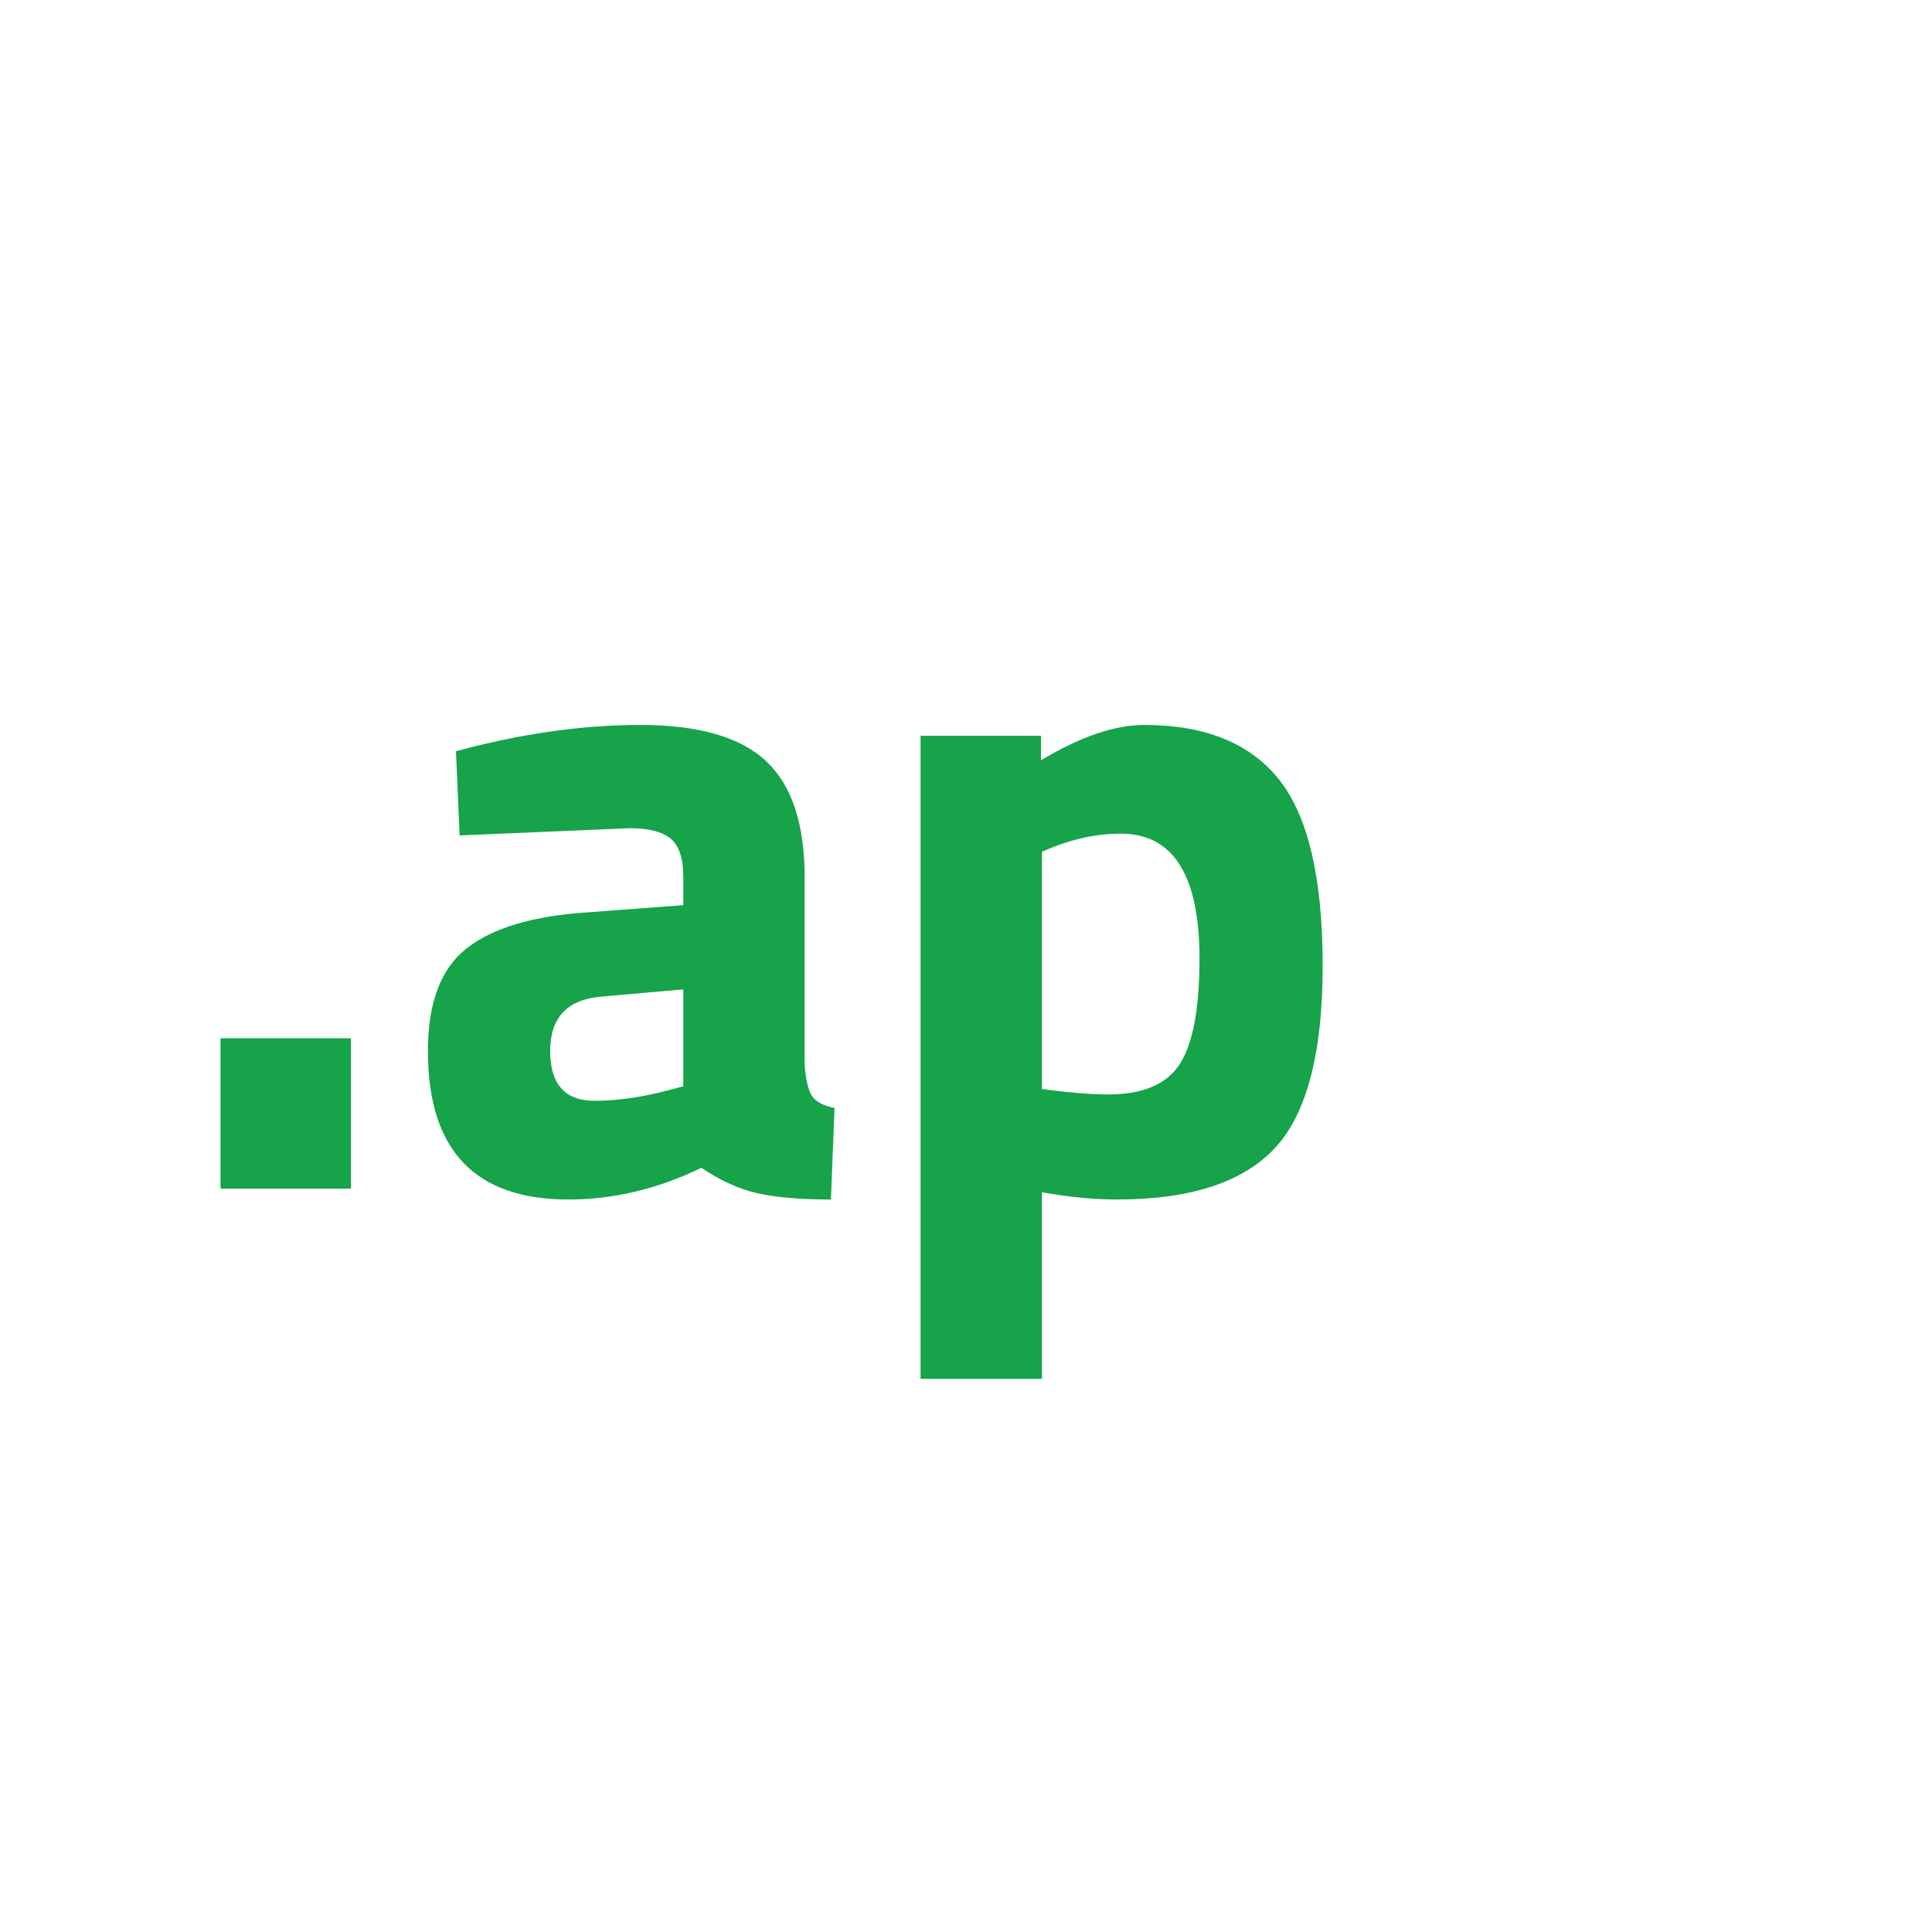
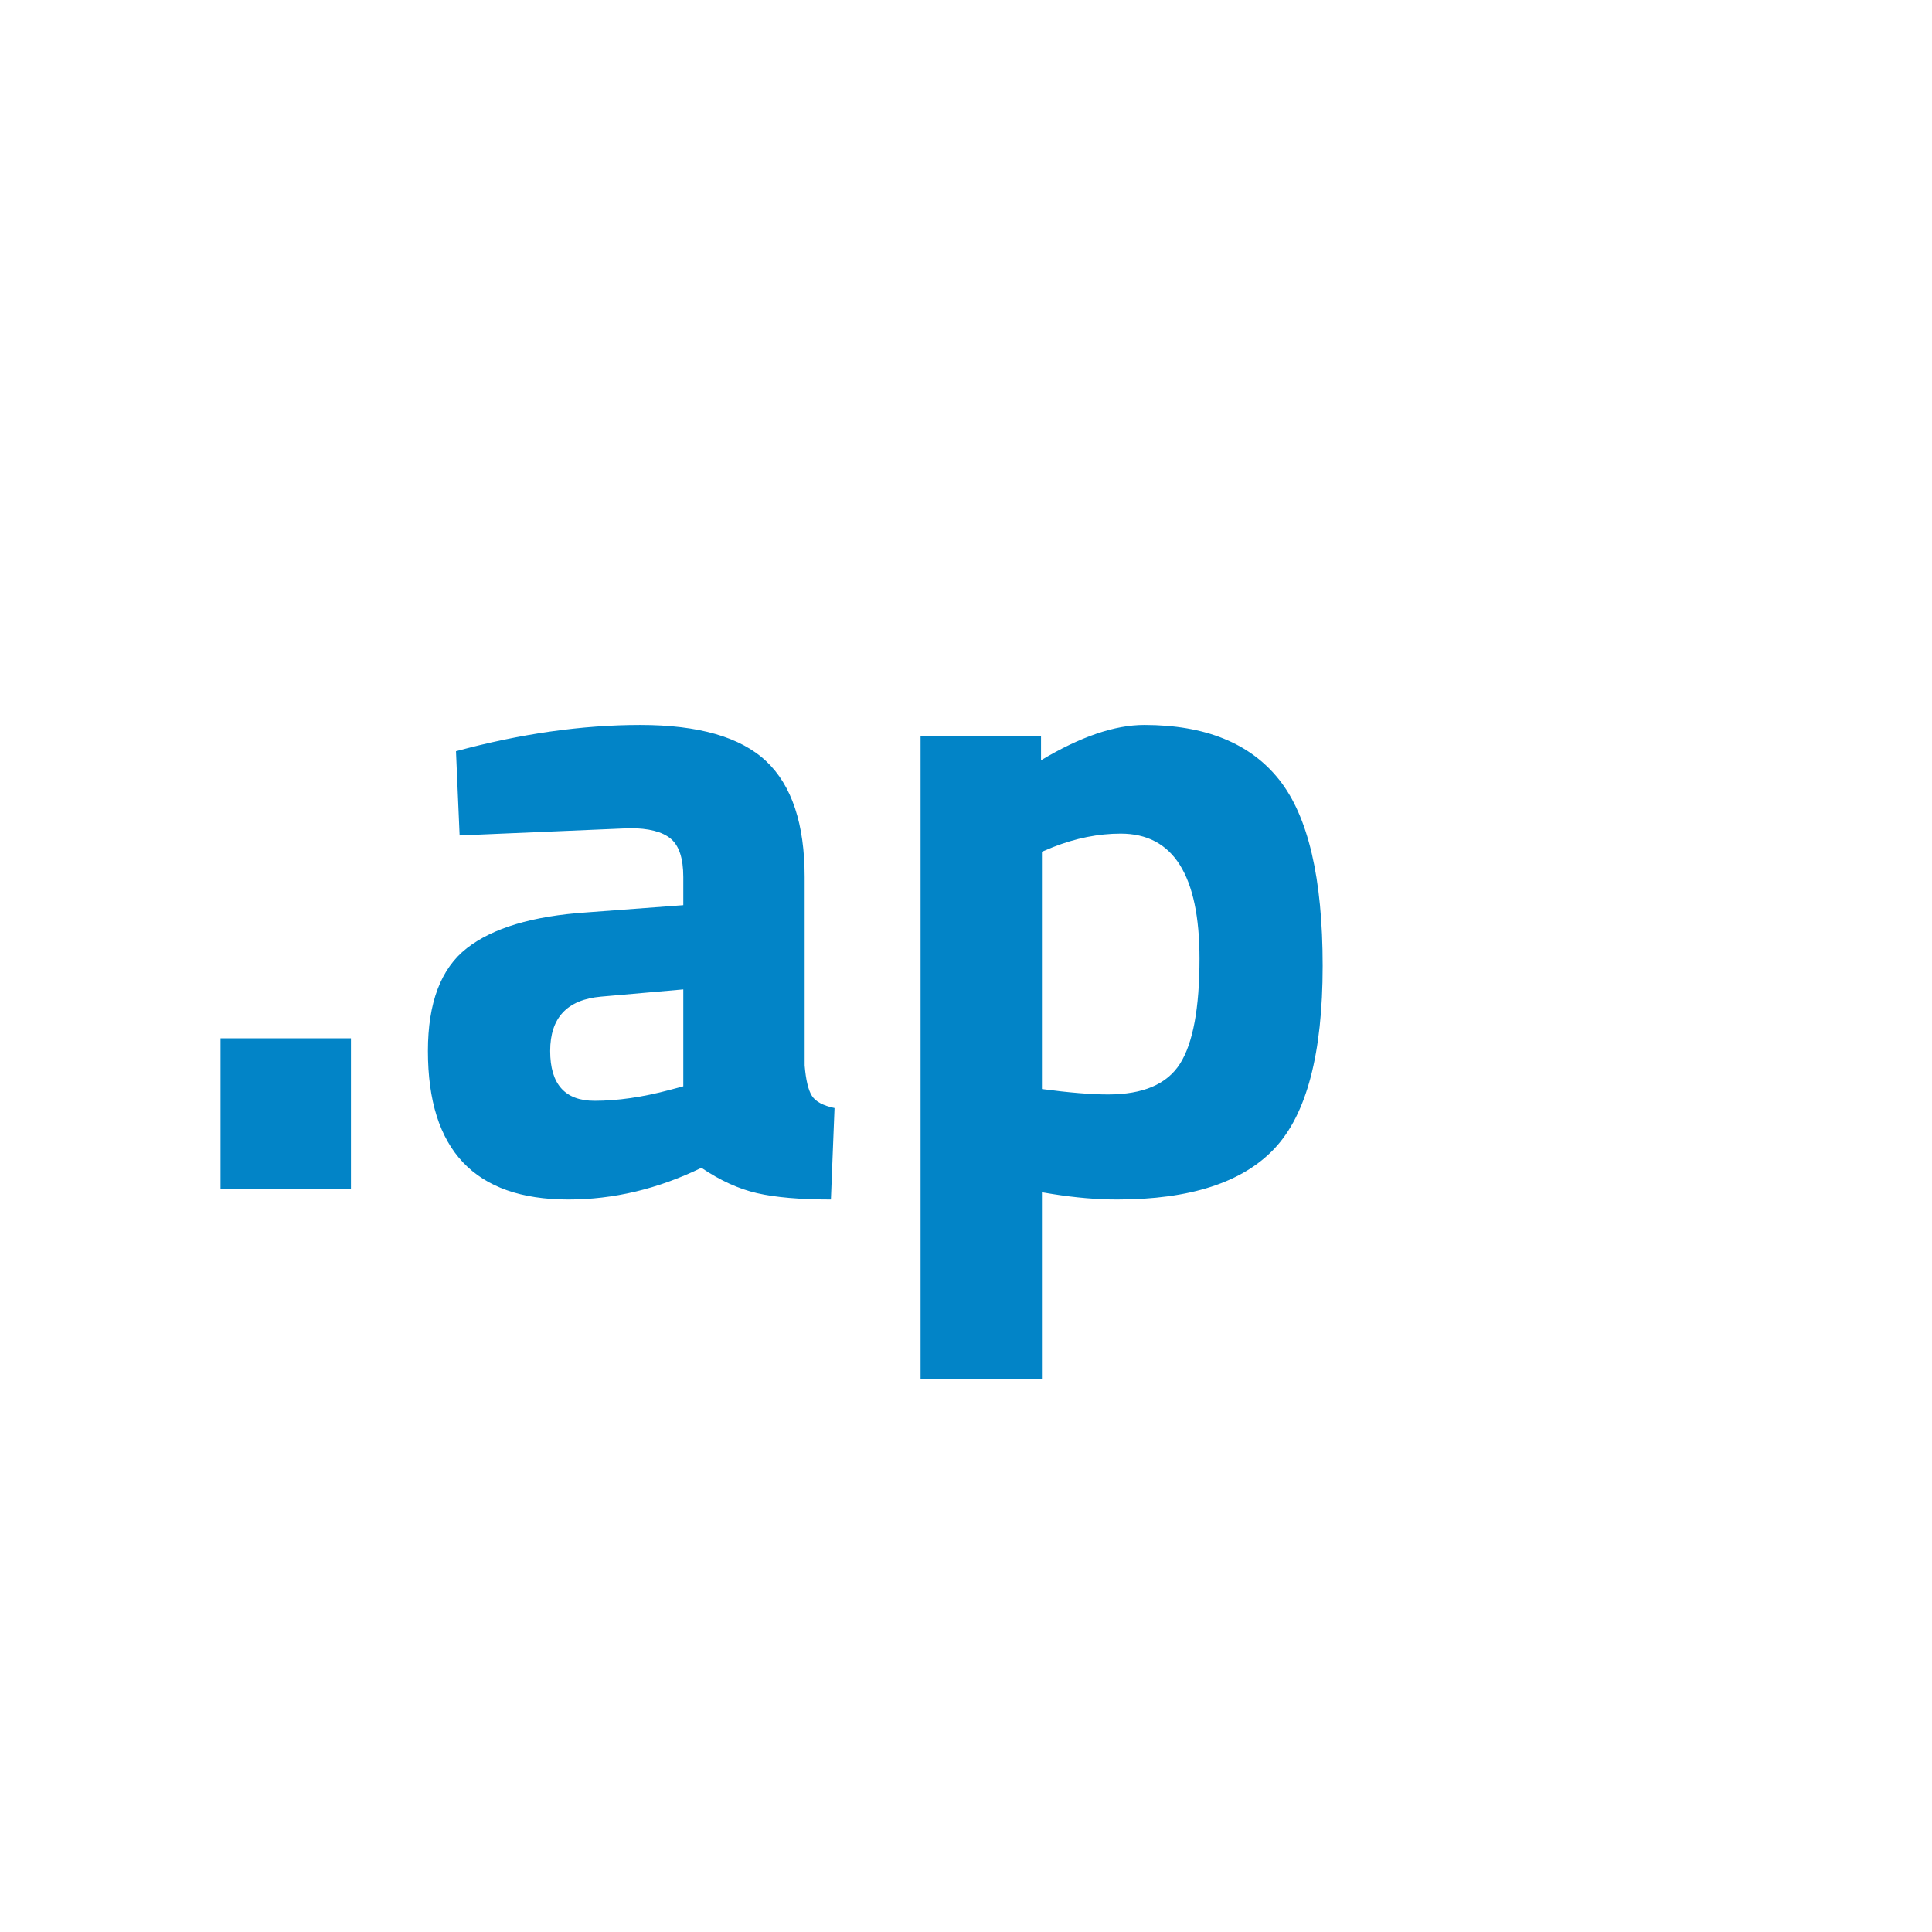
<svg xmlns="http://www.w3.org/2000/svg" width="512" height="512" viewBox="0 0 512 512">
  <rect width="512" height="512" fill="#FFFFFF" />
-   <path d="M58.44 315.0V275.16H93.0V315.0Z M213.24 232.44V282.36Q213.72 288.12 215.16 290.4Q216.6 292.68 221.16 293.64L220.2 317.88Q207.96 317.88 200.64 316.2Q193.32 314.52 185.88 309.48Q168.6 317.88 150.6 317.88Q113.4 317.88 113.4 278.52Q113.4 259.32 123.72 251.28Q134.04 243.24 155.4 241.8L181.08 239.88V232.44Q181.08 225.0 177.72 222.24Q174.36 219.48 166.92 219.48L121.8 221.4L120.84 199.08Q146.52 192.12 169.68 192.12Q192.84 192.12 203.04 201.72Q213.24 211.32 213.24 232.44ZM159.24 264.12Q145.8 265.32 145.8 278.52Q145.8 291.72 157.56 291.72Q166.68 291.72 177.48 288.84L181.08 287.88V262.2Z M243.96 365.4V195.0H275.88V201.48Q291.48 192.12 303.24 192.12Q327.48 192.12 339.0 206.64Q350.52 221.16 350.52 255.96Q350.52 290.76 337.8 304.32Q325.08 317.88 296.04 317.88Q288.12 317.88 279.0 316.44L276.12 315.96V365.4ZM297.0 220.92Q288.12 220.92 279.0 224.52L276.12 225.72V288.6Q286.92 290.04 293.64 290.04Q307.56 290.04 312.72 281.88Q317.88 273.72 317.88 254.04Q317.88 220.92 297.0 220.92Z" fill="#16A34A" />
+   <path d="M58.44 315.0V275.16H93.0V315.0Z M213.24 232.44V282.36Q213.72 288.12 215.16 290.4Q216.6 292.68 221.16 293.64L220.2 317.88Q207.96 317.88 200.64 316.2Q193.32 314.52 185.88 309.48Q168.6 317.88 150.6 317.88Q113.4 317.88 113.4 278.52Q113.4 259.32 123.72 251.28Q134.04 243.24 155.4 241.8L181.08 239.88V232.44Q181.08 225.0 177.72 222.24Q174.36 219.48 166.92 219.48L121.8 221.4L120.84 199.08Q146.52 192.12 169.68 192.12Q192.84 192.12 203.04 201.72Q213.24 211.32 213.24 232.44ZM159.24 264.12Q145.8 265.32 145.8 278.52Q145.8 291.72 157.56 291.72Q166.68 291.72 177.48 288.84L181.08 287.88V262.2Z M243.96 365.4V195.0H275.88V201.48Q291.48 192.12 303.24 192.12Q327.48 192.12 339.0 206.64Q350.52 221.16 350.52 255.96Q350.52 290.76 337.8 304.32Q325.08 317.88 296.04 317.88Q288.12 317.88 279.0 316.44L276.12 315.96V365.4ZM297.0 220.92Q288.12 220.92 279.0 224.52L276.12 225.72V288.6Q286.92 290.04 293.64 290.04Q307.56 290.04 312.72 281.88Q317.88 273.72 317.88 254.04Q317.88 220.92 297.0 220.92Z" fill="#0284C7" />
</svg>
